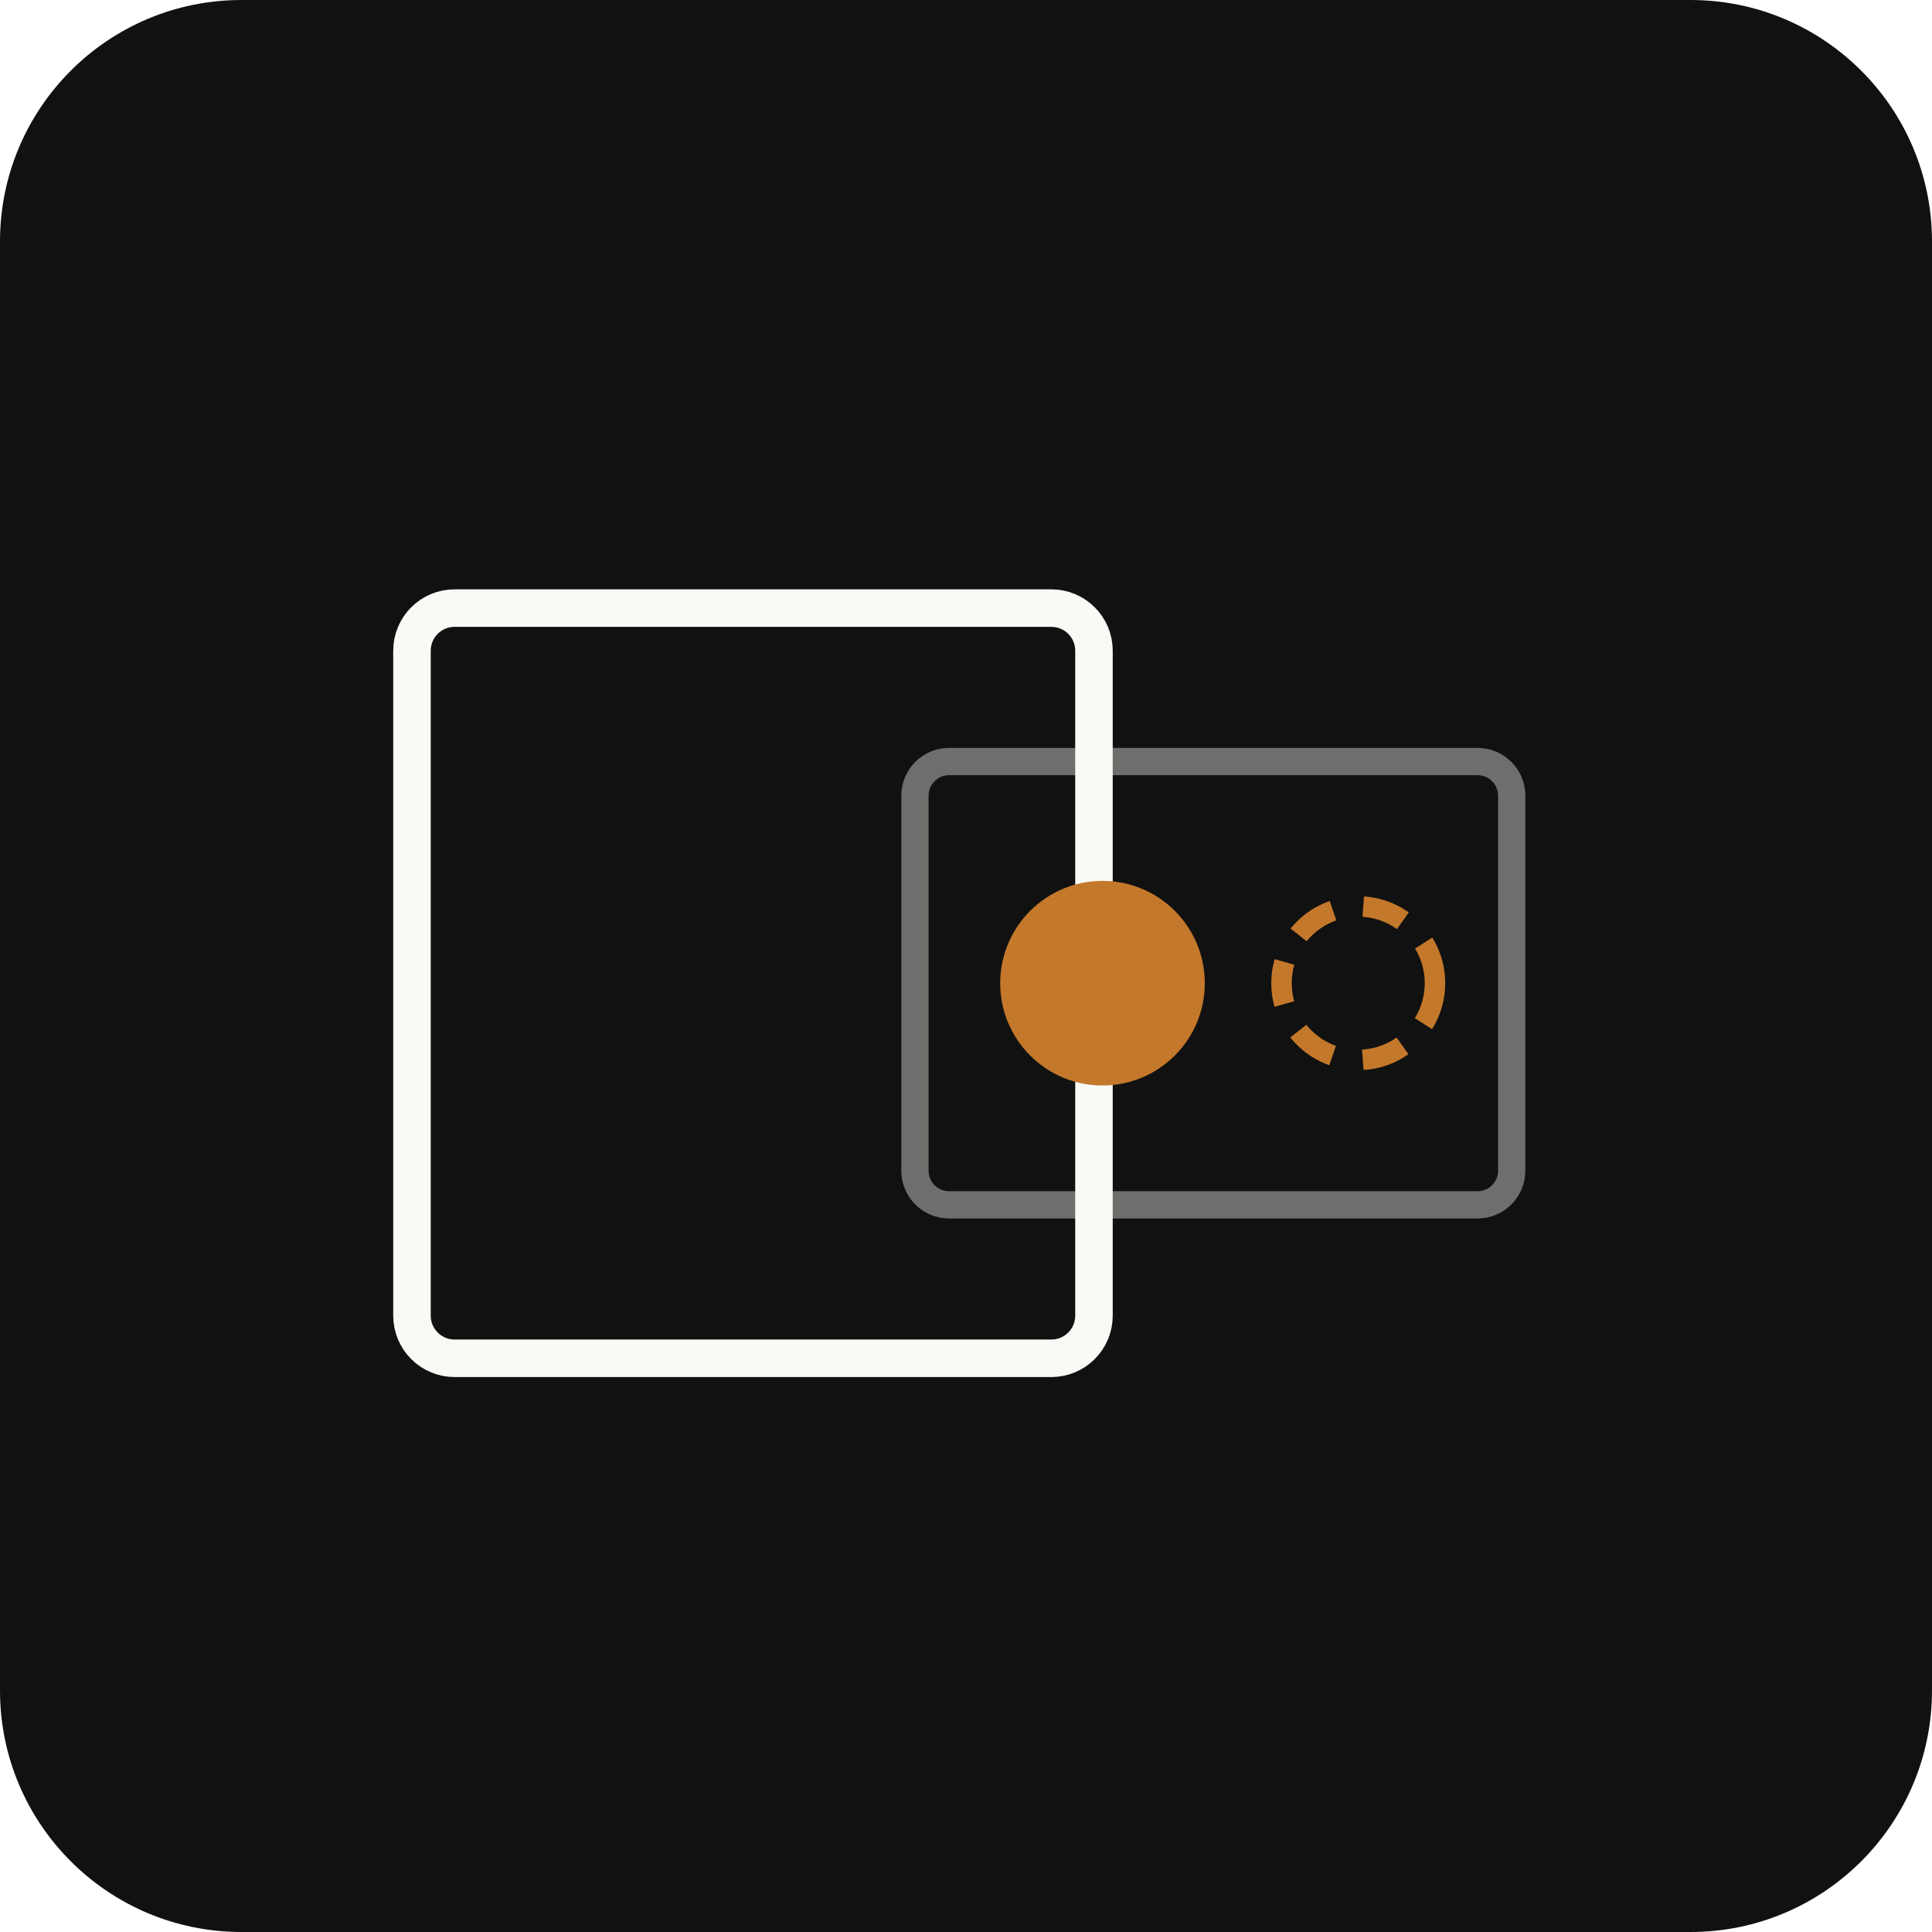
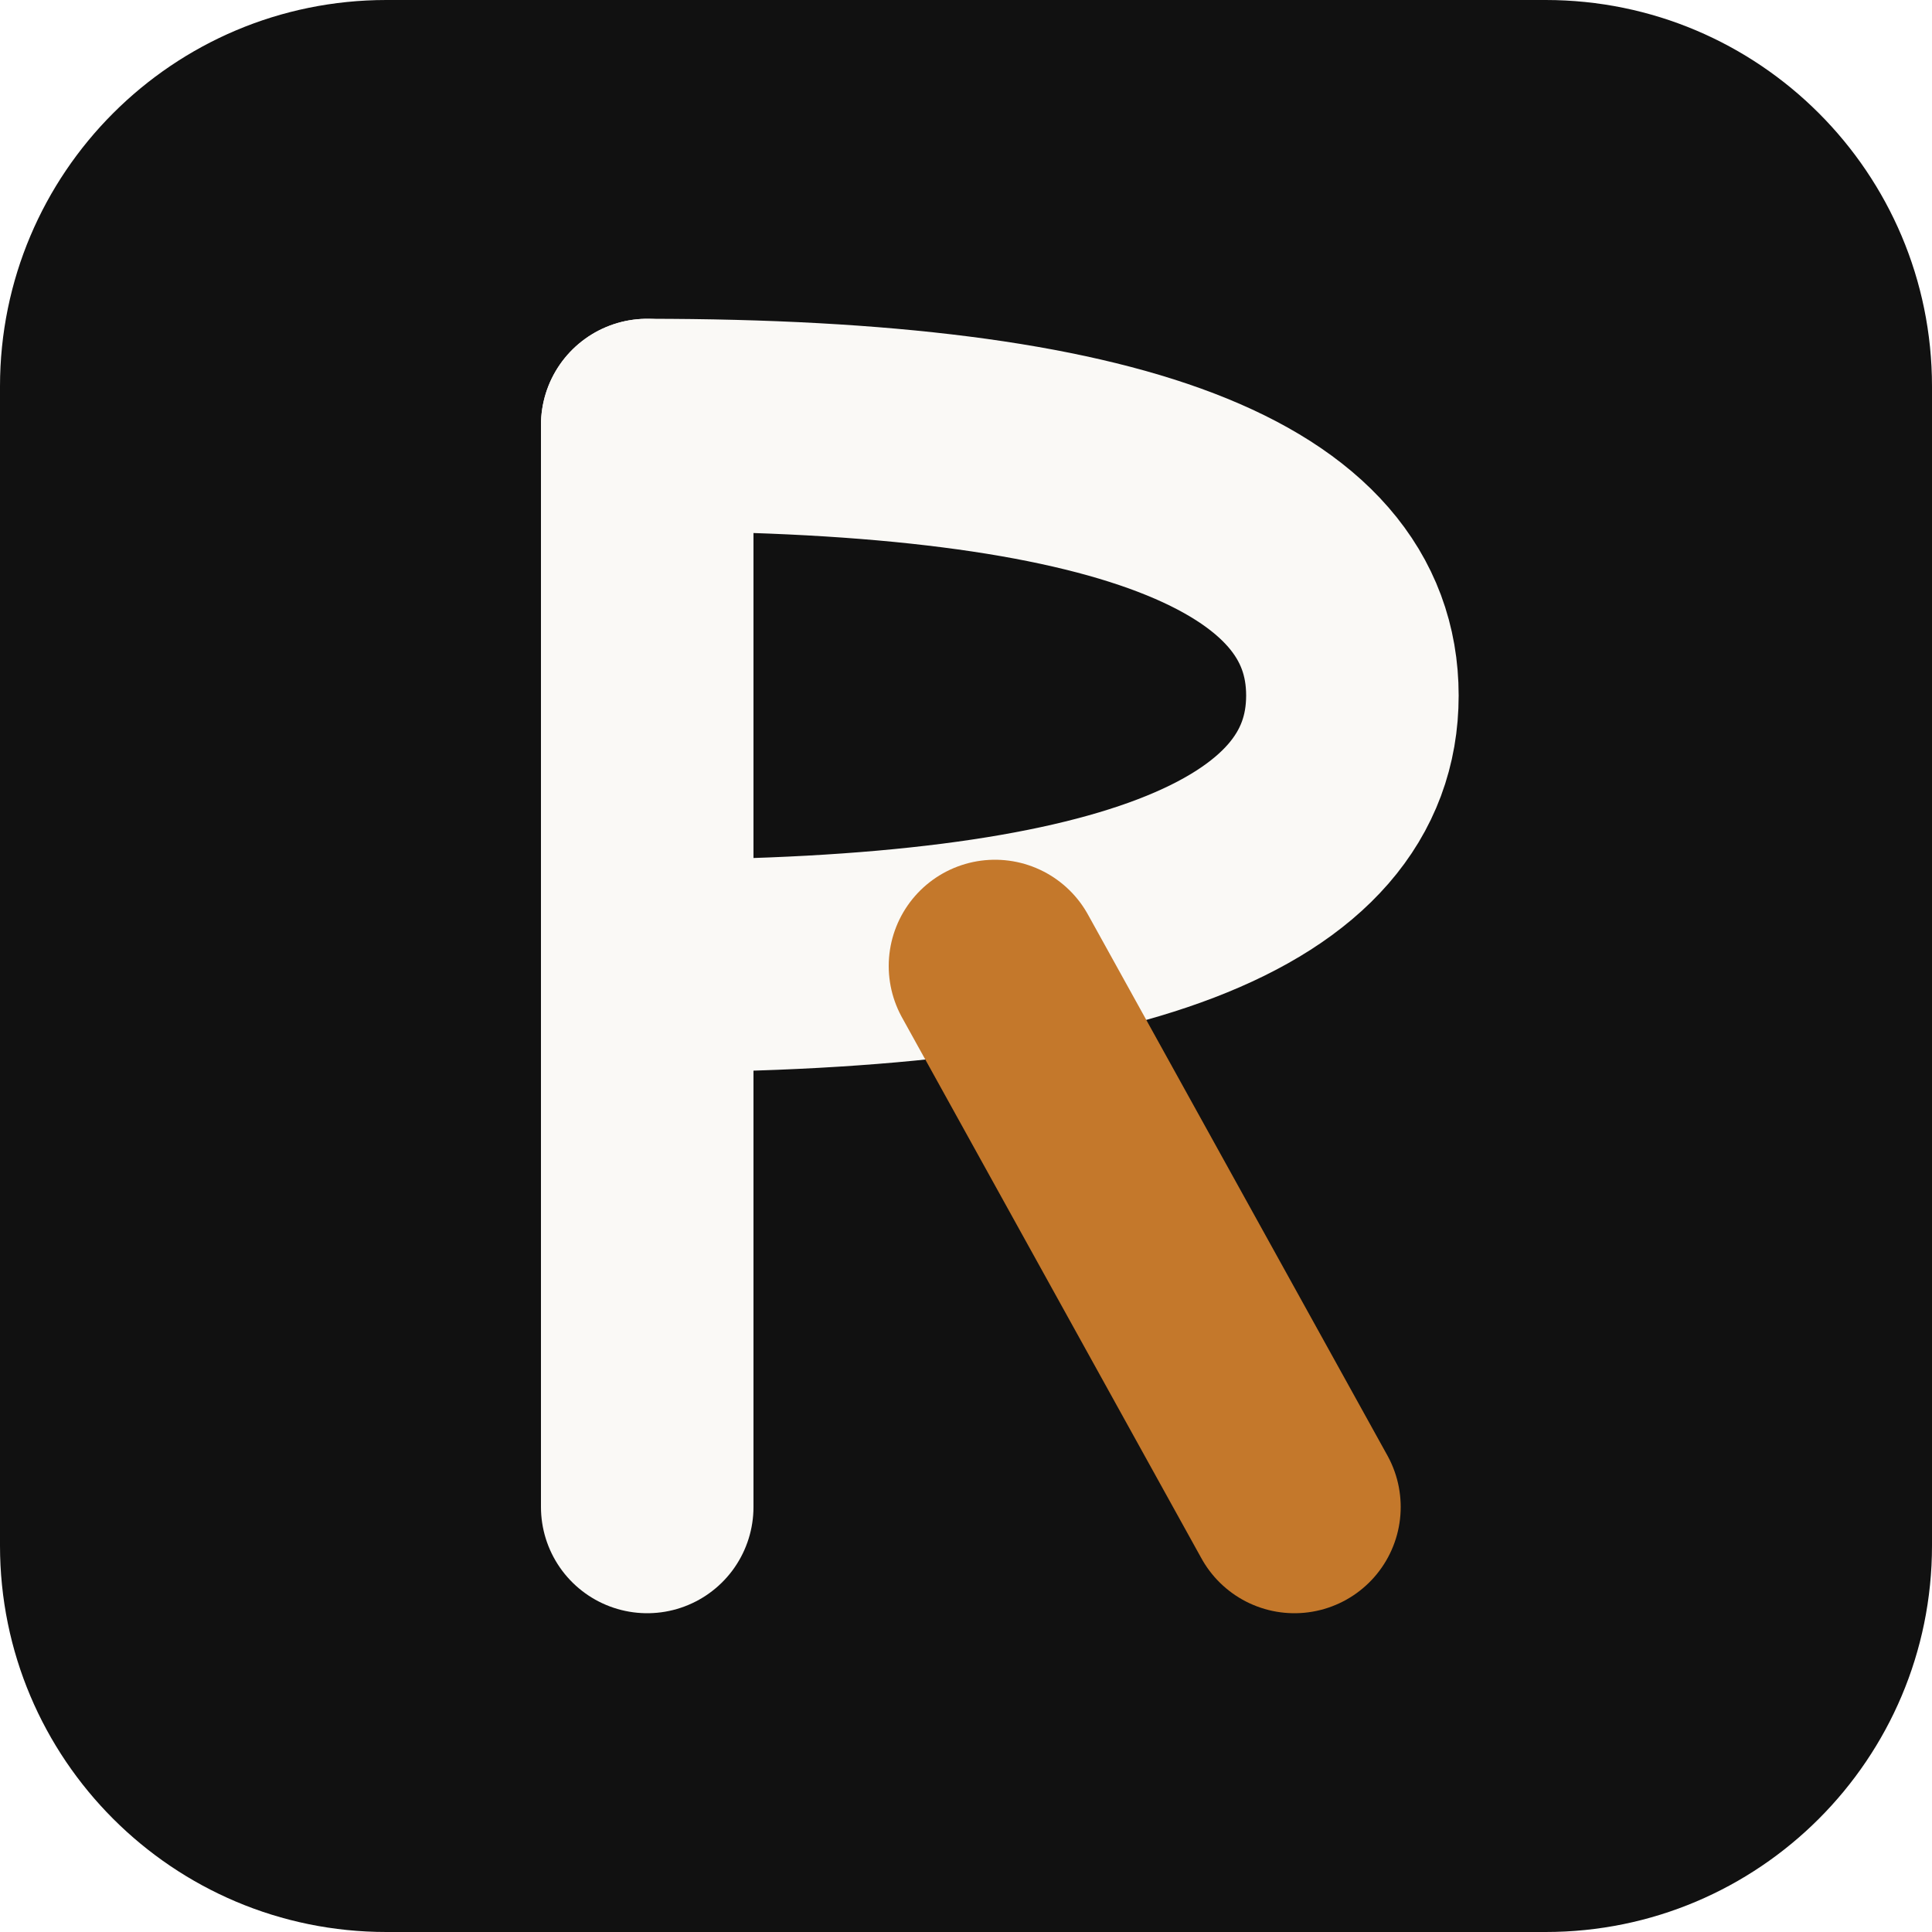
- <svg xmlns="http://www.w3.org/2000/svg" width="32" height="32" viewBox="0 0 32 32">
-   <rect width="32" height="32" rx="4" fill="#111111" />
-   <g transform="translate(6.40,8.66) scale(0.2824)">
-     <rect x="1.5" y="5" width="40" height="44" rx="2.5" stroke="#FAF9F6" stroke-width="2.2" fill="none" />
-     <rect x="31" y="14" width="35" height="26" rx="2" stroke="#FAF9F6" stroke-width="1.6" opacity="0.4" fill="none" />
-     <circle cx="57" cy="27" r="4.5" stroke="#C4782B" stroke-width="1.2" stroke-dasharray="2.5 1.8" fill="none" />
-     <circle cx="42" cy="27" r="6" fill="#C4782B" />
-   </g>
+ <svg xmlns="http://www.w3.org/2000/svg" width="32" height="32" viewBox="0 0 100 100">
+   <rect width="100" height="100" rx="20" fill="#111111" />
+   <line x1="33.5" y1="22" x2="33.5" y2="78" stroke="#FAF9F6" stroke-width="11" stroke-linecap="round" />
+   <path d="M 33.5,22 Q 70,22 70,36 Q 70,50 33.5,50" stroke="#FAF9F6" stroke-width="11" fill="none" stroke-linecap="round" stroke-linejoin="round" />
+   <line x1="51.5" y1="50" x2="67" y2="78" stroke="#C4782B" stroke-width="11" stroke-linecap="round" />
</svg>
